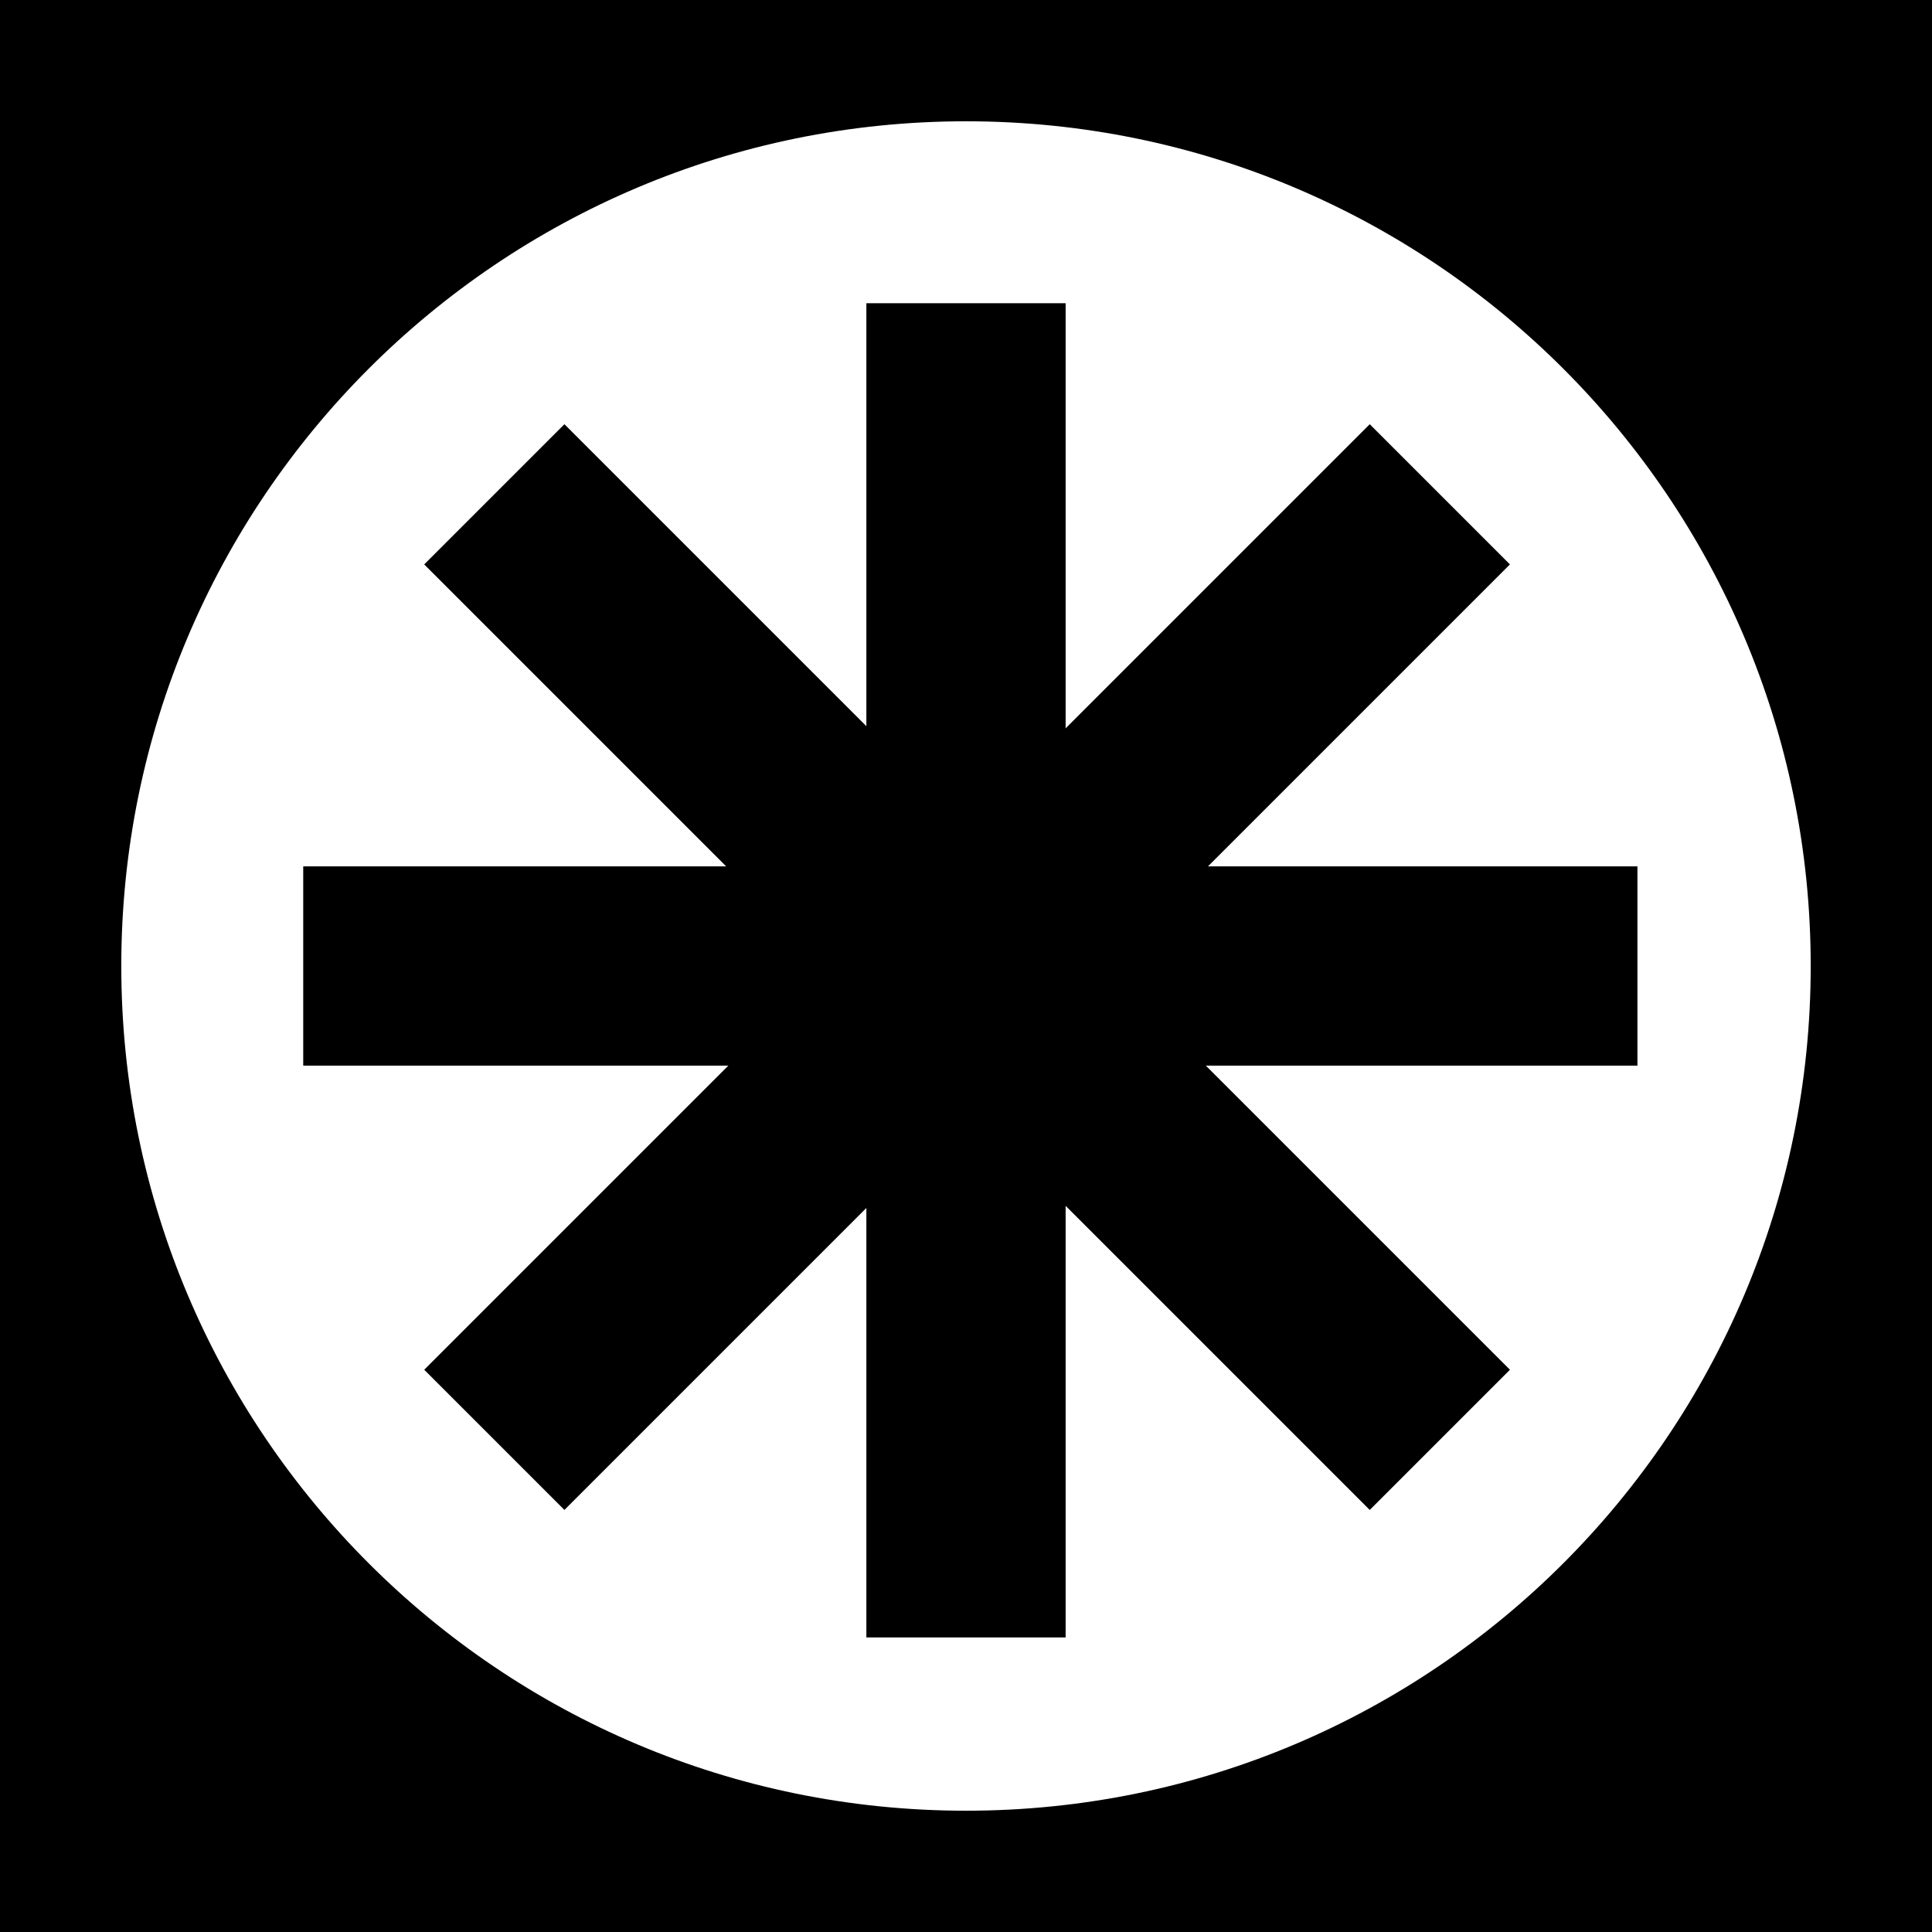
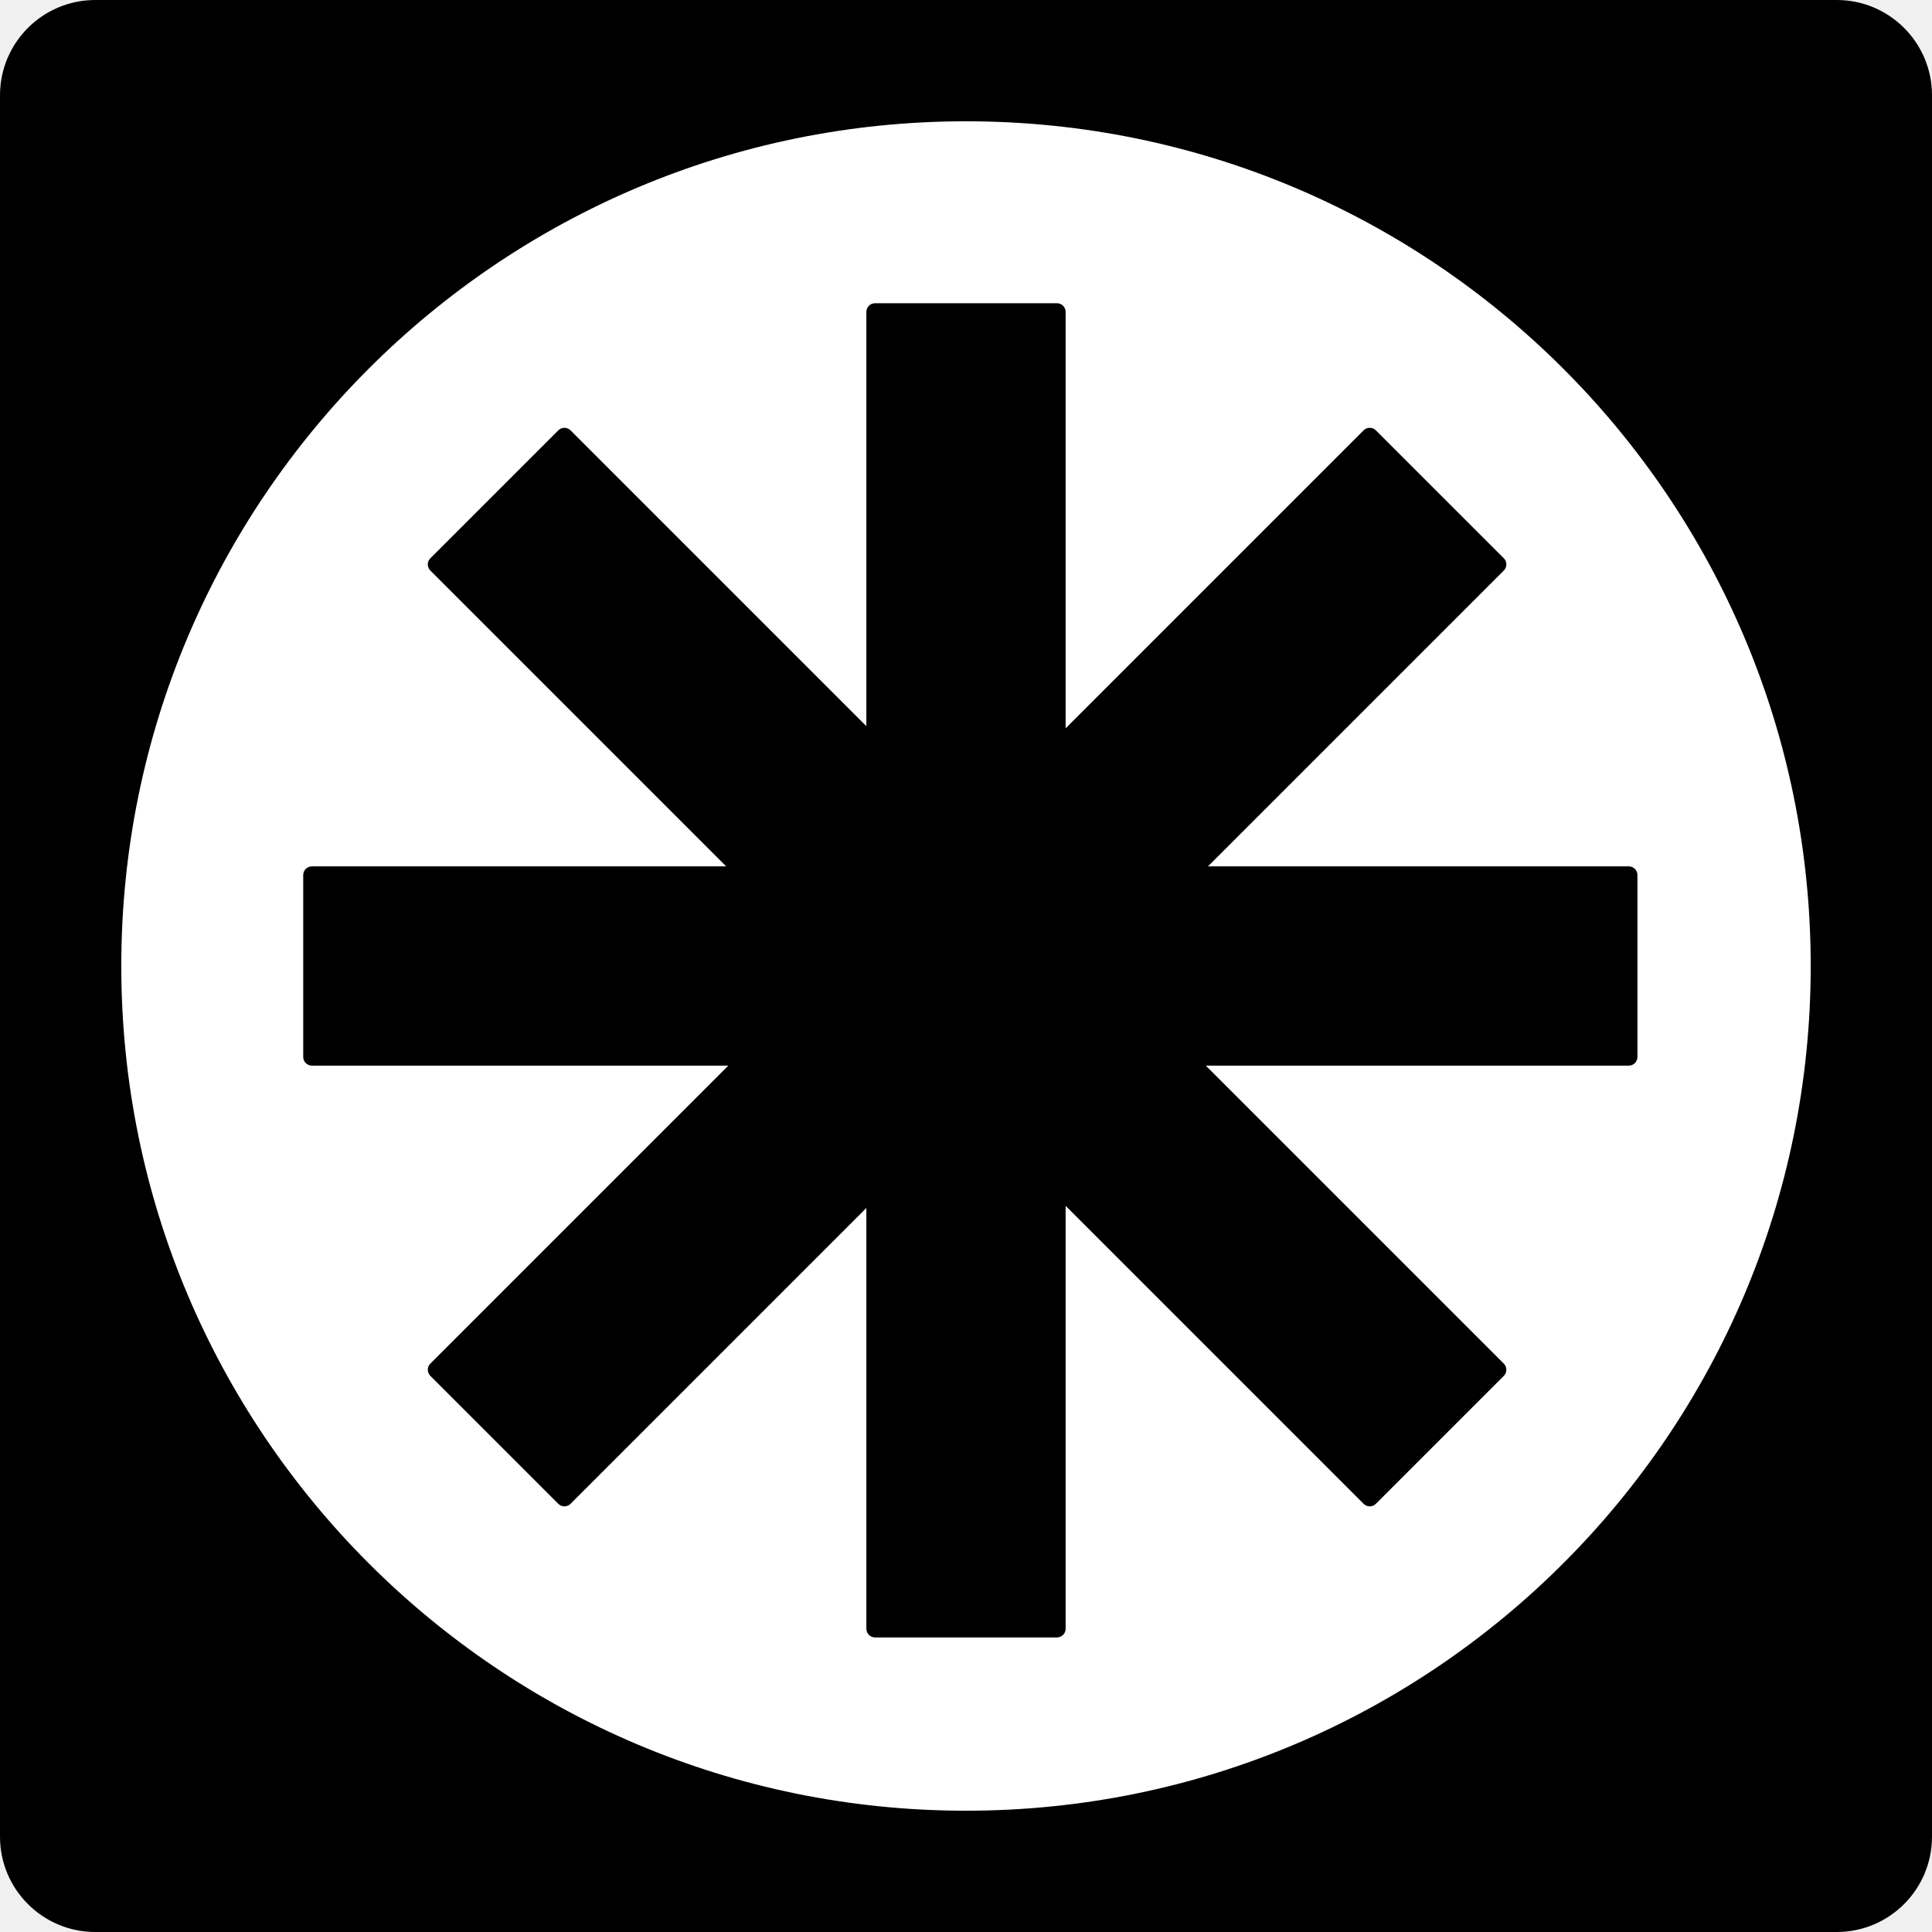
<svg xmlns="http://www.w3.org/2000/svg" width="223" height="223" viewBox="0 0 223 223" fill="none">
-   <rect width="223" height="223" fill="black" />
+   <rect width="223" height="223" rx="11" fill="black" />
  <circle cx="111.5" cy="111.5" r="97.5" fill="white" />
-   <rect x="100" y="35" width="23" height="154" fill="black" />
-   <rect x="35" y="123" width="23" height="154" transform="rotate(-90 35 123)" fill="black" />
-   <rect x="48.964" y="65.147" width="22.885" height="154.344" transform="rotate(-45 48.9642 65.1467)" fill="black" />
-   <rect x="158.102" y="48.964" width="22.885" height="154.344" transform="rotate(45 158.102 48.9641)" fill="black" />
+   <rect x="100" y="35" width="23" height="154" rx="1" fill="black" />
+   <rect x="35" y="123" width="23" height="154" rx="1" transform="rotate(-90 35 123)" fill="black" />
+   <rect x="48.964" y="65.147" width="22.885" height="154.344" rx="1" transform="rotate(-45 48.9642 65.1467)" fill="black" />
+   <rect x="158.102" y="48.964" width="22.885" height="154.344" rx="1" transform="rotate(45 158.102 48.9641)" fill="black" />
</svg>
